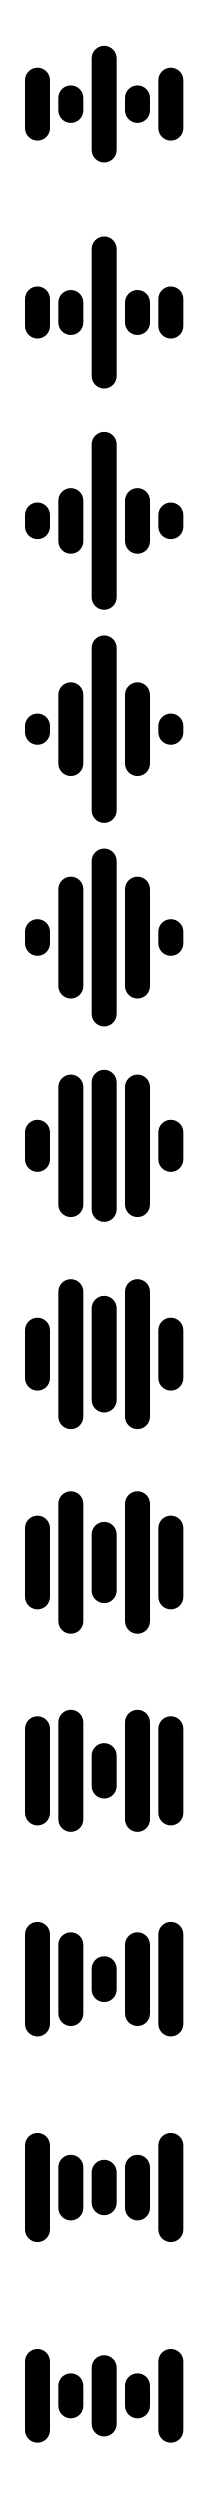
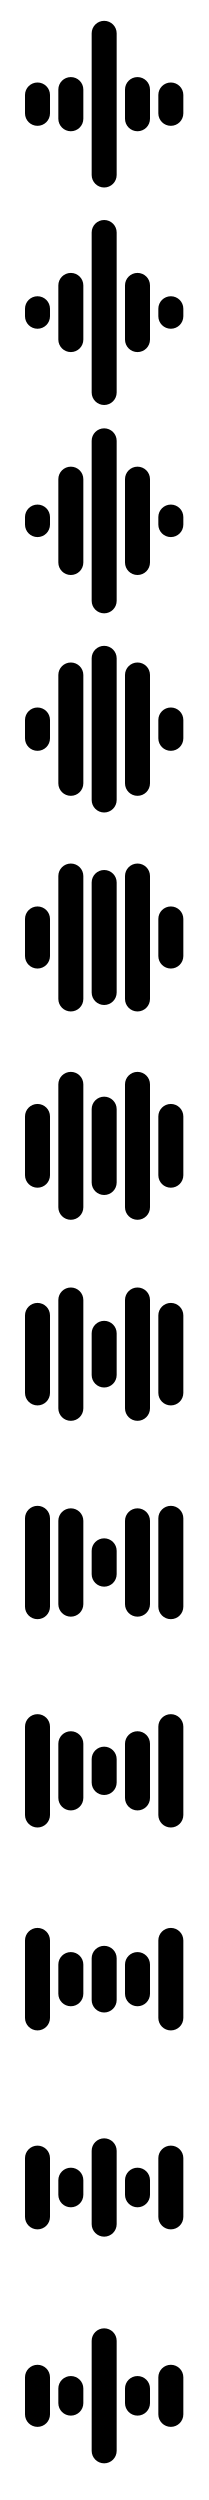
<svg xmlns="http://www.w3.org/2000/svg" viewBox="0 0 100 1200">
-   <path d="M 12 38.5 A 6 6 0 0 1 24 38.5 L 24 61.5 A 6 6 0 0 1 12 61.5 Z" transform="translate(0,0)" />
-   <path d="M 28 47 A 6 6 0 0 1 40 47 L 40 53 A 6 6 0 0 1 28 53 Z" transform="translate(0,0)" />
-   <path d="M 44 28 A 6 6 0 0 1 56 28 L 56 72 A 6 6 0 0 1 44 72 Z" transform="translate(0,0)" />
-   <path d="M 60 47 A 6 6 0 0 1 72 47 L 72 53 A 6 6 0 0 1 60 53 Z" transform="translate(0,0)" />
-   <path d="M 76 38.5 A 6 6 0 0 1 88 38.5 L 88 61.5 A 6 6 0 0 1 76 61.5 Z" transform="translate(0,0)" />
-   <path d="M 12 43.5 A 6 6 0 0 1 24 43.5 L 24 56.5 A 6 6 0 0 1 12 56.5 Z" transform="translate(0,100)" />
-   <path d="M 28 45.2 A 6 6 0 0 1 40 45.2 L 40 54.8 A 6 6 0 0 1 28 54.8 Z" transform="translate(0,100)" />
-   <path d="M 44 19.5 A 6 6 0 0 1 56 19.5 L 56 80.5 A 6 6 0 0 1 44 80.5 Z" transform="translate(0,100)" />
-   <path d="M 60 45.2 A 6 6 0 0 1 72 45.2 L 72 54.8 A 6 6 0 0 1 60 54.8 Z" transform="translate(0,100)" />
-   <path d="M 76 43.5 A 6 6 0 0 1 88 43.5 L 88 56.5 A 6 6 0 0 1 76 56.5 Z" transform="translate(0,100)" />
-   <path d="M 12 47.2 A 6 6 0 0 1 24 47.2 L 24 52.8 A 6 6 0 0 1 12 52.8 Z" transform="translate(0,200)" />
-   <path d="M 28 40.3 A 6 6 0 0 1 40 40.3 L 40 59.8 A 6 6 0 0 1 28 59.8 Z" transform="translate(0,200)" />
-   <path d="M 44 13.3 A 6 6 0 0 1 56 13.3 L 56 86.7 A 6 6 0 0 1 44 86.7 Z" transform="translate(0,200)" />
-   <path d="M 60 40.3 A 6 6 0 0 1 72 40.3 L 72 59.8 A 6 6 0 0 1 60 59.8 Z" transform="translate(0,200)" />
-   <path d="M 76 47.2 A 6 6 0 0 1 88 47.2 L 88 52.8 A 6 6 0 0 1 76 52.8 Z" transform="translate(0,200)" />
-   <path d="M 12 48.5 A 6 6 0 0 1 24 48.5 L 24 51.5 A 6 6 0 0 1 12 51.5 Z" transform="translate(0,300)" />
-   <path d="M 28 33.5 A 6 6 0 0 1 40 33.5 L 40 66.5 A 6 6 0 0 1 28 66.5 Z" transform="translate(0,300)" />
-   <path d="M 44 11 A 6 6 0 0 1 56 11 L 56 89 A 6 6 0 0 1 44 89 Z" transform="translate(0,300)" />
-   <path d="M 60 33.5 A 6 6 0 0 1 72 33.5 L 72 66.5 A 6 6 0 0 1 60 66.5 Z" transform="translate(0,300)" />
-   <path d="M 76 48.5 A 6 6 0 0 1 88 48.5 L 88 51.5 A 6 6 0 0 1 76 51.5 Z" transform="translate(0,300)" />
-   <path d="M 12 47.2 A 6 6 0 0 1 24 47.2 L 24 52.8 A 6 6 0 0 1 12 52.8 Z" transform="translate(0,400)" />
-   <path d="M 28 26.8 A 6 6 0 0 1 40 26.8 L 40 73.3 A 6 6 0 0 1 28 73.3 Z" transform="translate(0,400)" />
-   <path d="M 44 13.3 A 6 6 0 0 1 56 13.3 L 56 86.7 A 6 6 0 0 1 44 86.7 Z" transform="translate(0,400)" />
-   <path d="M 60 26.8 A 6 6 0 0 1 72 26.8 L 72 73.3 A 6 6 0 0 1 60 73.3 Z" transform="translate(0,400)" />
-   <path d="M 76 47.2 A 6 6 0 0 1 88 47.2 L 88 52.8 A 6 6 0 0 1 76 52.8 Z" transform="translate(0,400)" />
-   <path d="M 12 43.5 A 6 6 0 0 1 24 43.5 L 24 56.5 A 6 6 0 0 1 12 56.5 Z" transform="translate(0,500)" />
-   <path d="M 28 21.8 A 6 6 0 0 1 40 21.8 L 40 78.2 A 6 6 0 0 1 28 78.2 Z" transform="translate(0,500)" />
-   <path d="M 44 19.5 A 6 6 0 0 1 56 19.5 L 56 80.5 A 6 6 0 0 1 44 80.5 Z" transform="translate(0,500)" />
-   <path d="M 60 21.8 A 6 6 0 0 1 72 21.8 L 72 78.2 A 6 6 0 0 1 60 78.2 Z" transform="translate(0,500)" />
-   <path d="M 76 43.5 A 6 6 0 0 1 88 43.5 L 88 56.5 A 6 6 0 0 1 76 56.5 Z" transform="translate(0,500)" />
-   <path d="M 12 38.5 A 6 6 0 0 1 24 38.5 L 24 61.5 A 6 6 0 0 1 12 61.5 Z" transform="translate(0,600)" />
-   <path d="M 28 20 A 6 6 0 0 1 40 20 L 40 80 A 6 6 0 0 1 28 80 Z" transform="translate(0,600)" />
-   <path d="M 44 28 A 6 6 0 0 1 56 28 L 56 72 A 6 6 0 0 1 44 72 Z" transform="translate(0,600)" />
-   <path d="M 60 20 A 6 6 0 0 1 72 20 L 72 80 A 6 6 0 0 1 60 80 Z" transform="translate(0,600)" />
-   <path d="M 76 38.5 A 6 6 0 0 1 88 38.5 L 88 61.5 A 6 6 0 0 1 76 61.5 Z" transform="translate(0,600)" />
-   <path d="M 12 33.5 A 6 6 0 0 1 24 33.5 L 24 66.5 A 6 6 0 0 1 12 66.5 Z" transform="translate(0,700)" />
-   <path d="M 28 21.8 A 6 6 0 0 1 40 21.8 L 40 78.2 A 6 6 0 0 1 28 78.2 Z" transform="translate(0,700)" />
-   <path d="M 44 36.5 A 6 6 0 0 1 56 36.5 L 56 63.5 A 6 6 0 0 1 44 63.5 Z" transform="translate(0,700)" />
-   <path d="M 60 21.8 A 6 6 0 0 1 72 21.8 L 72 78.2 A 6 6 0 0 1 60 78.2 Z" transform="translate(0,700)" />
-   <path d="M 76 33.5 A 6 6 0 0 1 88 33.5 L 88 66.5 A 6 6 0 0 1 76 66.5 Z" transform="translate(0,700)" />
-   <path d="M 12 29.8 A 6 6 0 0 1 24 29.8 L 24 70.2 A 6 6 0 0 1 12 70.2 Z" transform="translate(0,800)" />
-   <path d="M 28 26.7 A 6 6 0 0 1 40 26.7 L 40 73.3 A 6 6 0 0 1 28 73.3 Z" transform="translate(0,800)" />
-   <path d="M 44 42.7 A 6 6 0 0 1 56 42.7 L 56 57.3 A 6 6 0 0 1 44 57.3 Z" transform="translate(0,800)" />
-   <path d="M 60 26.7 A 6 6 0 0 1 72 26.7 L 72 73.3 A 6 6 0 0 1 60 73.3 Z" transform="translate(0,800)" />
-   <path d="M 76 29.8 A 6 6 0 0 1 88 29.8 L 88 70.2 A 6 6 0 0 1 76 70.2 Z" transform="translate(0,800)" />
-   <path d="M 12 28.5 A 6 6 0 0 1 24 28.5 L 24 71.5 A 6 6 0 0 1 12 71.5 Z" transform="translate(0,900)" />
-   <path d="M 28 33.5 A 6 6 0 0 1 40 33.5 L 40 66.5 A 6 6 0 0 1 28 66.5 Z" transform="translate(0,900)" />
-   <path d="M 44 45 A 6 6 0 0 1 56 45 L 56 55 A 6 6 0 0 1 44 55 Z" transform="translate(0,900)" />
-   <path d="M 60 33.5 A 6 6 0 0 1 72 33.5 L 72 66.5 A 6 6 0 0 1 60 66.5 Z" transform="translate(0,900)" />
-   <path d="M 76 28.5 A 6 6 0 0 1 88 28.5 L 88 71.5 A 6 6 0 0 1 76 71.5 Z" transform="translate(0,900)" />
-   <path d="M 12 29.8 A 6 6 0 0 1 24 29.8 L 24 70.2 A 6 6 0 0 1 12 70.2 Z" transform="translate(0,1000)" />
-   <path d="M 28 40.3 A 6 6 0 0 1 40 40.3 L 40 59.8 A 6 6 0 0 1 28 59.8 Z" transform="translate(0,1000)" />
-   <path d="M 44 42.7 A 6 6 0 0 1 56 42.7 L 56 57.3 A 6 6 0 0 1 44 57.3 Z" transform="translate(0,1000)" />
-   <path d="M 60 40.3 A 6 6 0 0 1 72 40.3 L 72 59.8 A 6 6 0 0 1 60 59.8 Z" transform="translate(0,1000)" />
-   <path d="M 76 29.8 A 6 6 0 0 1 88 29.8 L 88 70.2 A 6 6 0 0 1 76 70.2 Z" transform="translate(0,1000)" />
-   <path d="M 12 33.5 A 6 6 0 0 1 24 33.5 L 24 66.5 A 6 6 0 0 1 12 66.5 Z" transform="translate(0,1100)" />
-   <path d="M 28 45.2 A 6 6 0 0 1 40 45.2 L 40 54.8 A 6 6 0 0 1 28 54.8 Z" transform="translate(0,1100)" />
-   <path d="M 44 36.5 A 6 6 0 0 1 56 36.5 L 56 63.5 A 6 6 0 0 1 44 63.5 Z" transform="translate(0,1100)" />
-   <path d="M 60 45.2 A 6 6 0 0 1 72 45.2 L 72 54.8 A 6 6 0 0 1 60 54.8 Z" transform="translate(0,1100)" />
-   <path d="M 76 33.5 A 6 6 0 0 1 88 33.5 L 88 66.5 A 6 6 0 0 1 76 66.5 Z" transform="translate(0,1100)" />
+   <path d="M 12 45.6 A 6 6 0 0 1 24 45.6 L 24 54.4 A 6 6 0 0 1 12 54.4 Z" transform="translate(0,0)" />
+   <path d="M 28 43 A 6 6 0 0 1 40 43 L 40 57 A 6 6 0 0 1 28 57 Z" transform="translate(0,0)" />
+   <path d="M 44 16 A 6 6 0 0 1 56 16 L 56 84 A 6 6 0 0 1 44 84 Z" transform="translate(0,0)" />
+   <path d="M 60 43 A 6 6 0 0 1 72 43 L 72 57 A 6 6 0 0 1 60 57 Z" transform="translate(0,0)" />
+   <path d="M 76 45.6 A 6 6 0 0 1 88 45.6 L 88 54.4 A 6 6 0 0 1 76 54.4 Z" transform="translate(0,0)" />
+   <path d="M 12 48.2 A 6 6 0 0 1 24 48.2 L 24 51.8 A 6 6 0 0 1 12 51.8 Z" transform="translate(0,100)" />
+   <path d="M 28 37 A 6 6 0 0 1 40 37 L 40 63 A 6 6 0 0 1 28 63 Z" transform="translate(0,100)" />
+   <path d="M 44 11.6 A 6 6 0 0 1 56 11.6 L 56 88.4 A 6 6 0 0 1 44 88.4 Z" transform="translate(0,100)" />
+   <path d="M 60 37 A 6 6 0 0 1 72 37 L 72 63 A 6 6 0 0 1 60 63 Z" transform="translate(0,100)" />
+   <path d="M 76 48.2 A 6 6 0 0 1 88 48.2 L 88 51.8 A 6 6 0 0 1 76 51.8 Z" transform="translate(0,100)" />
+   <path d="M 12 48.2 A 6 6 0 0 1 24 48.2 L 24 51.8 A 6 6 0 0 1 12 51.8 Z" transform="translate(0,200)" />
+   <path d="M 28 30 A 6 6 0 0 1 40 30 L 40 70 A 6 6 0 0 1 28 70 Z" transform="translate(0,200)" />
+   <path d="M 44 11.6 A 6 6 0 0 1 56 11.6 L 56 88.4 A 6 6 0 0 1 44 88.4 Z" transform="translate(0,200)" />
+   <path d="M 60 30 A 6 6 0 0 1 72 30 L 72 70 A 6 6 0 0 1 60 70 Z" transform="translate(0,200)" />
+   <path d="M 76 48.2 A 6 6 0 0 1 88 48.2 L 88 51.8 A 6 6 0 0 1 76 51.8 Z" transform="translate(0,200)" />
+   <path d="M 12 45.6 A 6 6 0 0 1 24 45.6 L 24 54.4 A 6 6 0 0 1 12 54.4 Z" transform="translate(0,300)" />
+   <path d="M 28 24 A 6 6 0 0 1 40 24 L 40 76 A 6 6 0 0 1 28 76 Z" transform="translate(0,300)" />
+   <path d="M 44 16 A 6 6 0 0 1 56 16 L 56 84 A 6 6 0 0 1 44 84 Z" transform="translate(0,300)" />
+   <path d="M 60 24 A 6 6 0 0 1 72 24 L 72 76 A 6 6 0 0 1 60 76 Z" transform="translate(0,300)" />
+   <path d="M 76 45.6 A 6 6 0 0 1 88 45.6 L 88 54.4 A 6 6 0 0 1 76 54.4 Z" transform="translate(0,300)" />
+   <path d="M 12 41.1 A 6 6 0 0 1 24 41.1 L 24 58.9 A 6 6 0 0 1 12 58.9 Z" transform="translate(0,400)" />
+   <path d="M 28 20.5 A 6 6 0 0 1 40 20.5 L 40 79.5 A 6 6 0 0 1 28 79.5 Z" transform="translate(0,400)" />
+   <path d="M 44 23.6 A 6 6 0 0 1 56 23.6 L 56 76.4 A 6 6 0 0 1 44 76.4 Z" transform="translate(0,400)" />
+   <path d="M 60 20.5 A 6 6 0 0 1 72 20.5 L 72 79.5 A 6 6 0 0 1 60 79.5 Z" transform="translate(0,400)" />
+   <path d="M 76 41.1 A 6 6 0 0 1 88 41.1 L 88 58.9 A 6 6 0 0 1 76 58.9 Z" transform="translate(0,400)" />
+   <path d="M 12 35.9 A 6 6 0 0 1 24 35.9 L 24 64.1 A 6 6 0 0 1 12 64.1 Z" transform="translate(0,500)" />
+   <path d="M 28 20.5 A 6 6 0 0 1 40 20.5 L 40 79.5 A 6 6 0 0 1 28 79.5 Z" transform="translate(0,500)" />
+   <path d="M 44 32.4 A 6 6 0 0 1 56 32.4 L 56 67.6 A 6 6 0 0 1 44 67.6 Z" transform="translate(0,500)" />
+   <path d="M 60 20.5 A 6 6 0 0 1 72 20.5 L 72 79.5 A 6 6 0 0 1 60 79.5 Z" transform="translate(0,500)" />
+   <path d="M 76 35.9 A 6 6 0 0 1 88 35.9 L 88 64.1 A 6 6 0 0 1 76 64.1 Z" transform="translate(0,500)" />
+   <path d="M 12 31.4 A 6 6 0 0 1 24 31.4 L 24 68.6 A 6 6 0 0 1 12 68.6 Z" transform="translate(0,600)" />
+   <path d="M 28 24 A 6 6 0 0 1 40 24 L 40 76 A 6 6 0 0 1 28 76 Z" transform="translate(0,600)" />
+   <path d="M 44 40 A 6 6 0 0 1 56 40 L 56 60 A 6 6 0 0 1 44 60 Z" transform="translate(0,600)" />
+   <path d="M 60 24 A 6 6 0 0 1 72 24 L 72 76 A 6 6 0 0 1 60 76 Z" transform="translate(0,600)" />
+   <path d="M 76 31.4 A 6 6 0 0 1 88 31.4 L 88 68.6 A 6 6 0 0 1 76 68.6 Z" transform="translate(0,600)" />
+   <path d="M 12 28.8 A 6 6 0 0 1 24 28.8 L 24 71.2 A 6 6 0 0 1 12 71.2 Z" transform="translate(0,700)" />
+   <path d="M 28 30 A 6 6 0 0 1 40 30 L 40 70 A 6 6 0 0 1 28 70 Z" transform="translate(0,700)" />
+   <path d="M 44 44.4 A 6 6 0 0 1 56 44.4 L 56 55.6 A 6 6 0 0 1 44 55.6 Z" transform="translate(0,700)" />
+   <path d="M 60 30 A 6 6 0 0 1 72 30 L 72 70 A 6 6 0 0 1 60 70 Z" transform="translate(0,700)" />
+   <path d="M 76 28.8 A 6 6 0 0 1 88 28.8 L 88 71.2 A 6 6 0 0 1 76 71.2 Z" transform="translate(0,700)" />
+   <path d="M 12 28.8 A 6 6 0 0 1 24 28.8 L 24 71.2 A 6 6 0 0 1 12 71.2 Z" transform="translate(0,800)" />
+   <path d="M 28 37 A 6 6 0 0 1 40 37 L 40 63 A 6 6 0 0 1 28 63 Z" transform="translate(0,800)" />
+   <path d="M 44 44.4 A 6 6 0 0 1 56 44.4 L 56 55.6 A 6 6 0 0 1 44 55.6 Z" transform="translate(0,800)" />
+   <path d="M 60 37 A 6 6 0 0 1 72 37 L 72 63 A 6 6 0 0 1 60 63 Z" transform="translate(0,800)" />
+   <path d="M 76 28.8 A 6 6 0 0 1 88 28.8 L 88 71.2 A 6 6 0 0 1 76 71.2 Z" transform="translate(0,800)" />
+   <path d="M 12 31.4 A 6 6 0 0 1 24 31.4 L 24 68.6 A 6 6 0 0 1 12 68.6 Z" transform="translate(0,900)" />
+   <path d="M 28 43 A 6 6 0 0 1 40 43 L 40 57 A 6 6 0 0 1 28 57 Z" transform="translate(0,900)" />
+   <path d="M 44 40 A 6 6 0 0 1 56 40 L 56 60 A 6 6 0 0 1 44 60 Z" transform="translate(0,900)" />
+   <path d="M 60 43 A 6 6 0 0 1 72 43 L 72 57 A 6 6 0 0 1 60 57 Z" transform="translate(0,900)" />
+   <path d="M 76 31.4 A 6 6 0 0 1 88 31.4 L 88 68.6 A 6 6 0 0 1 76 68.6 Z" transform="translate(0,900)" />
+   <path d="M 12 35.9 A 6 6 0 0 1 24 35.9 L 24 64.1 A 6 6 0 0 1 12 64.1 Z" transform="translate(0,1000)" />
+   <path d="M 28 46.5 A 6 6 0 0 1 40 46.5 L 40 53.5 A 6 6 0 0 1 28 53.5 Z" transform="translate(0,1000)" />
+   <path d="M 44 32.4 A 6 6 0 0 1 56 32.4 L 56 67.6 A 6 6 0 0 1 44 67.6 Z" transform="translate(0,1000)" />
+   <path d="M 60 46.5 A 6 6 0 0 1 72 46.5 L 72 53.5 A 6 6 0 0 1 60 53.5 Z" transform="translate(0,1000)" />
+   <path d="M 76 35.9 A 6 6 0 0 1 88 35.9 L 88 64.1 A 6 6 0 0 1 76 64.1 Z" transform="translate(0,1000)" />
+   <path d="M 12 41.1 A 6 6 0 0 1 24 41.1 L 24 58.9 A 6 6 0 0 1 12 58.9 Z" transform="translate(0,1100)" />
+   <path d="M 28 46.5 A 6 6 0 0 1 40 46.5 L 40 53.5 A 6 6 0 0 1 28 53.5 Z" transform="translate(0,1100)" />
+   <path d="M 44 23.6 A 6 6 0 0 1 56 23.6 L 56 76.4 A 6 6 0 0 1 44 76.4 Z" transform="translate(0,1100)" />
+   <path d="M 60 46.5 A 6 6 0 0 1 72 46.5 L 72 53.5 A 6 6 0 0 1 60 53.5 Z" transform="translate(0,1100)" />
+   <path d="M 76 41.1 A 6 6 0 0 1 88 41.1 L 88 58.9 A 6 6 0 0 1 76 58.9 Z" transform="translate(0,1100)" />
</svg>
